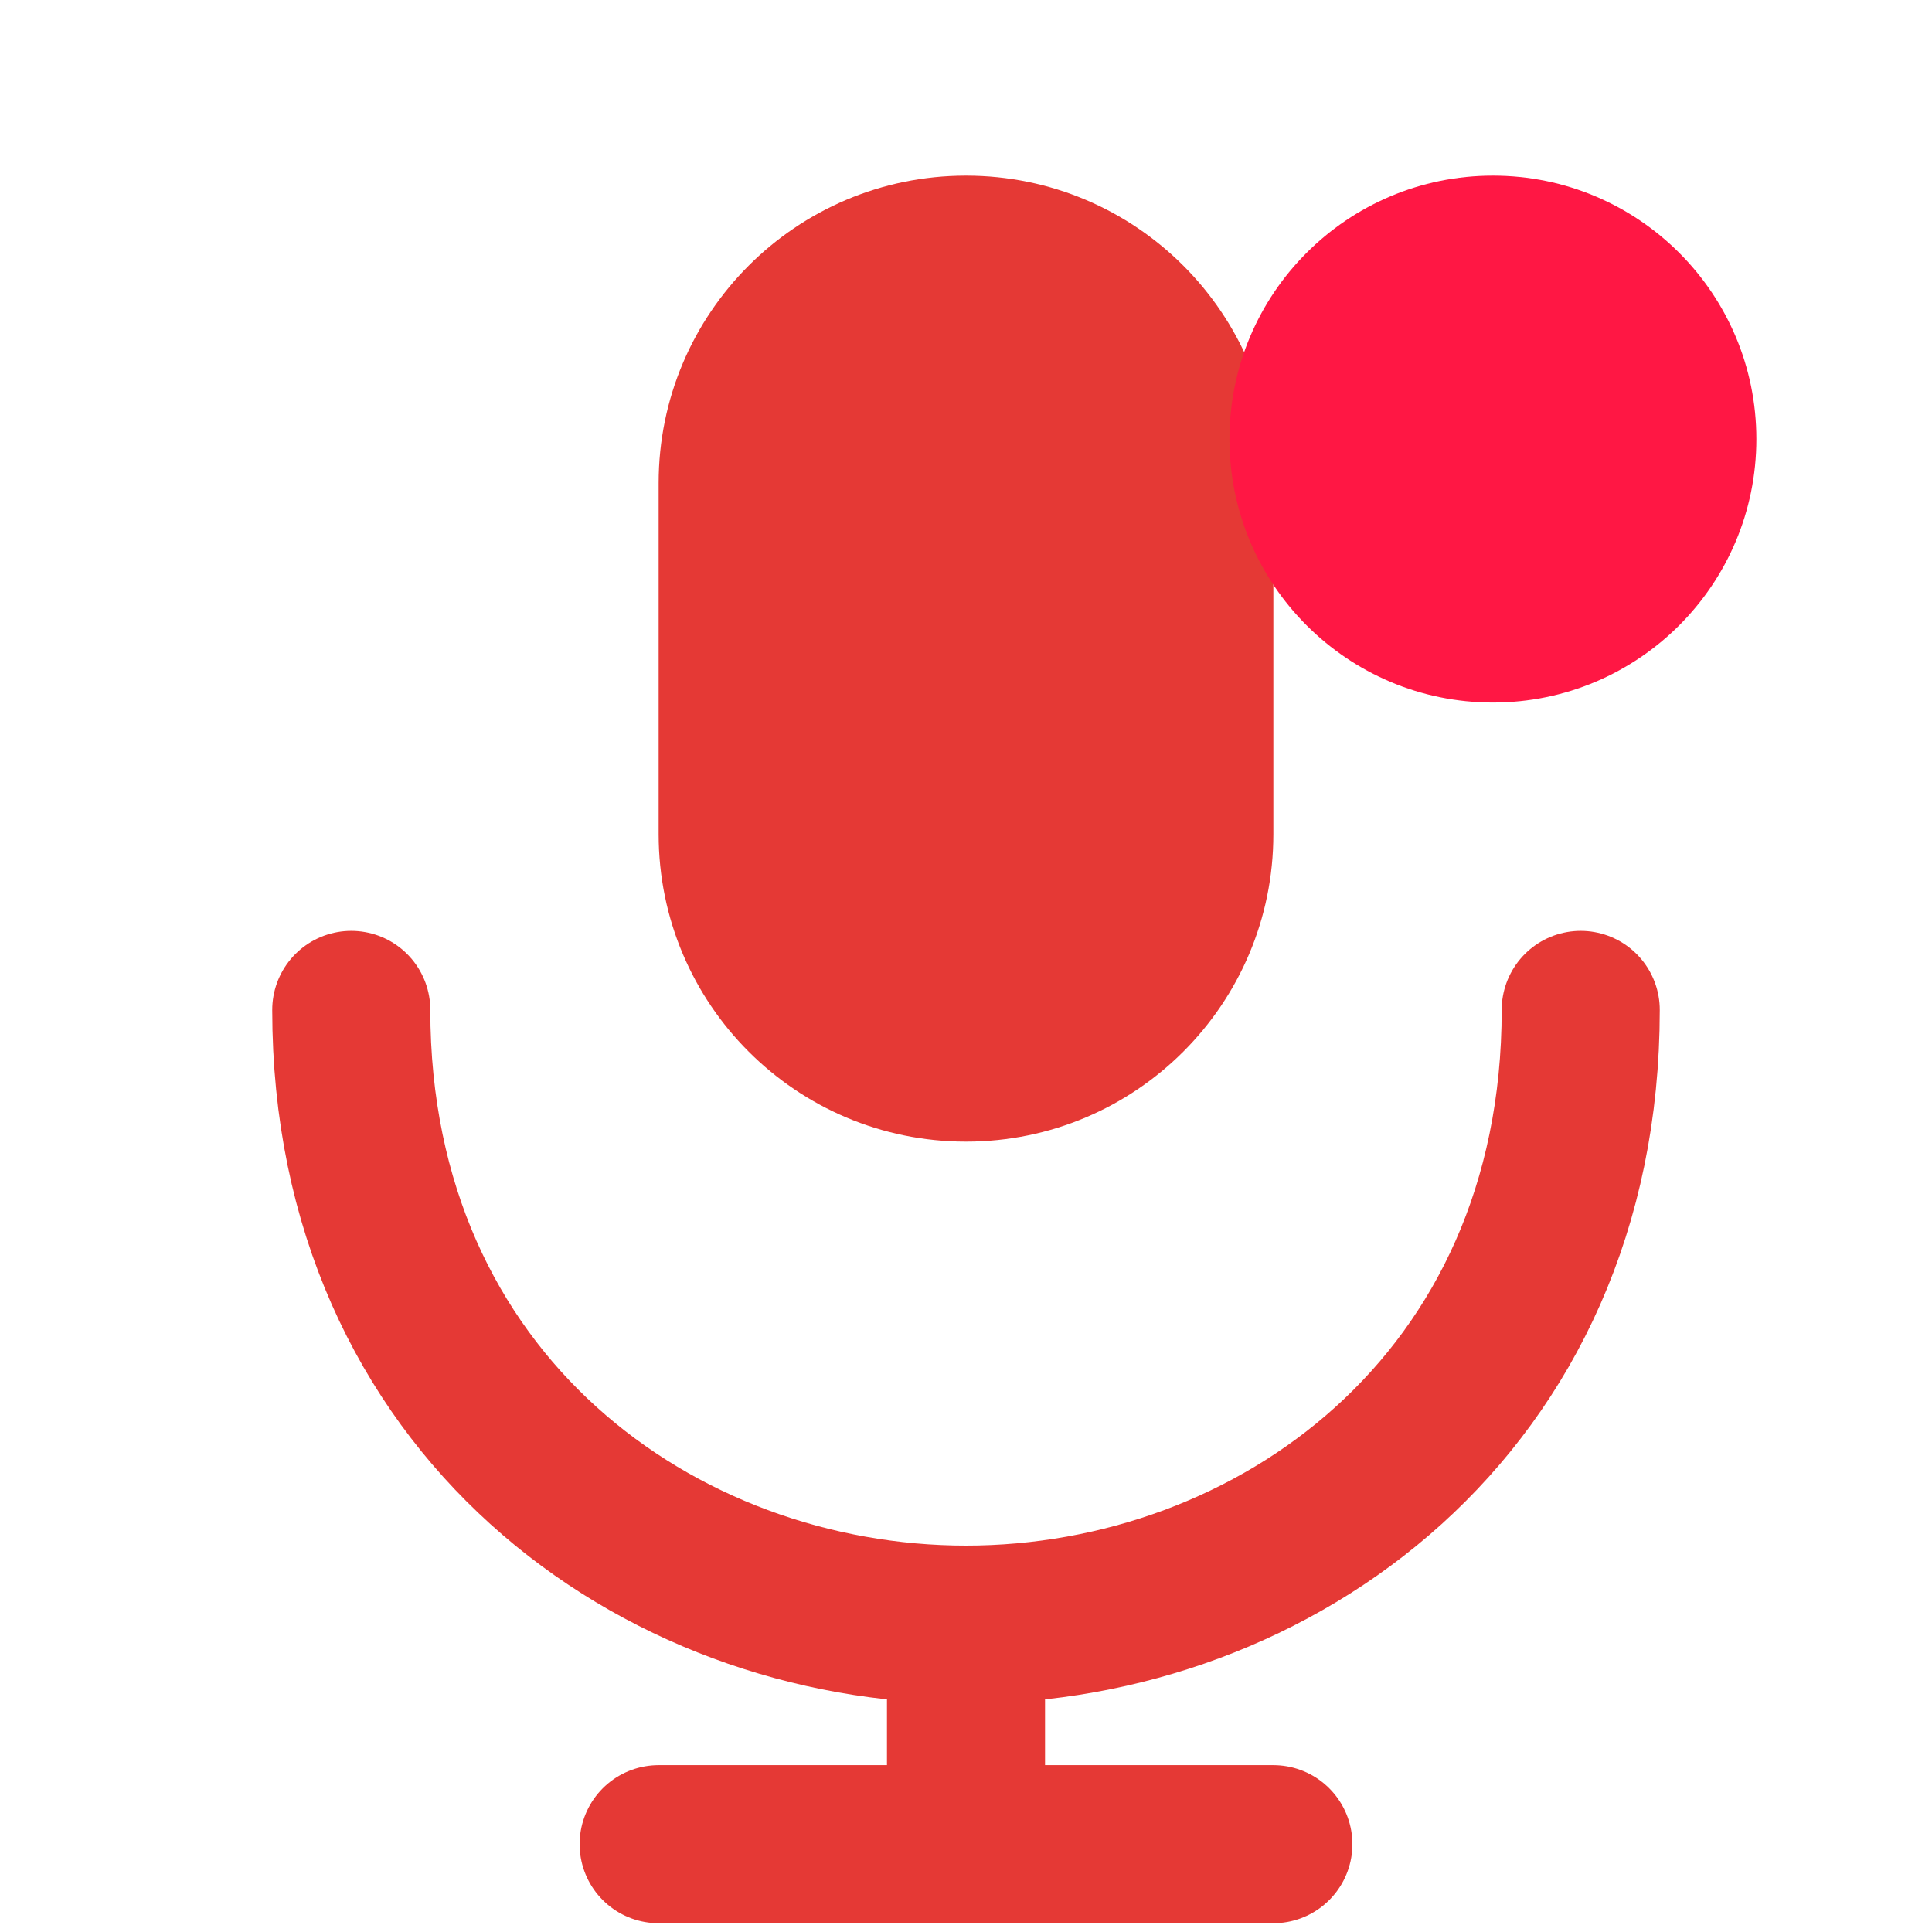
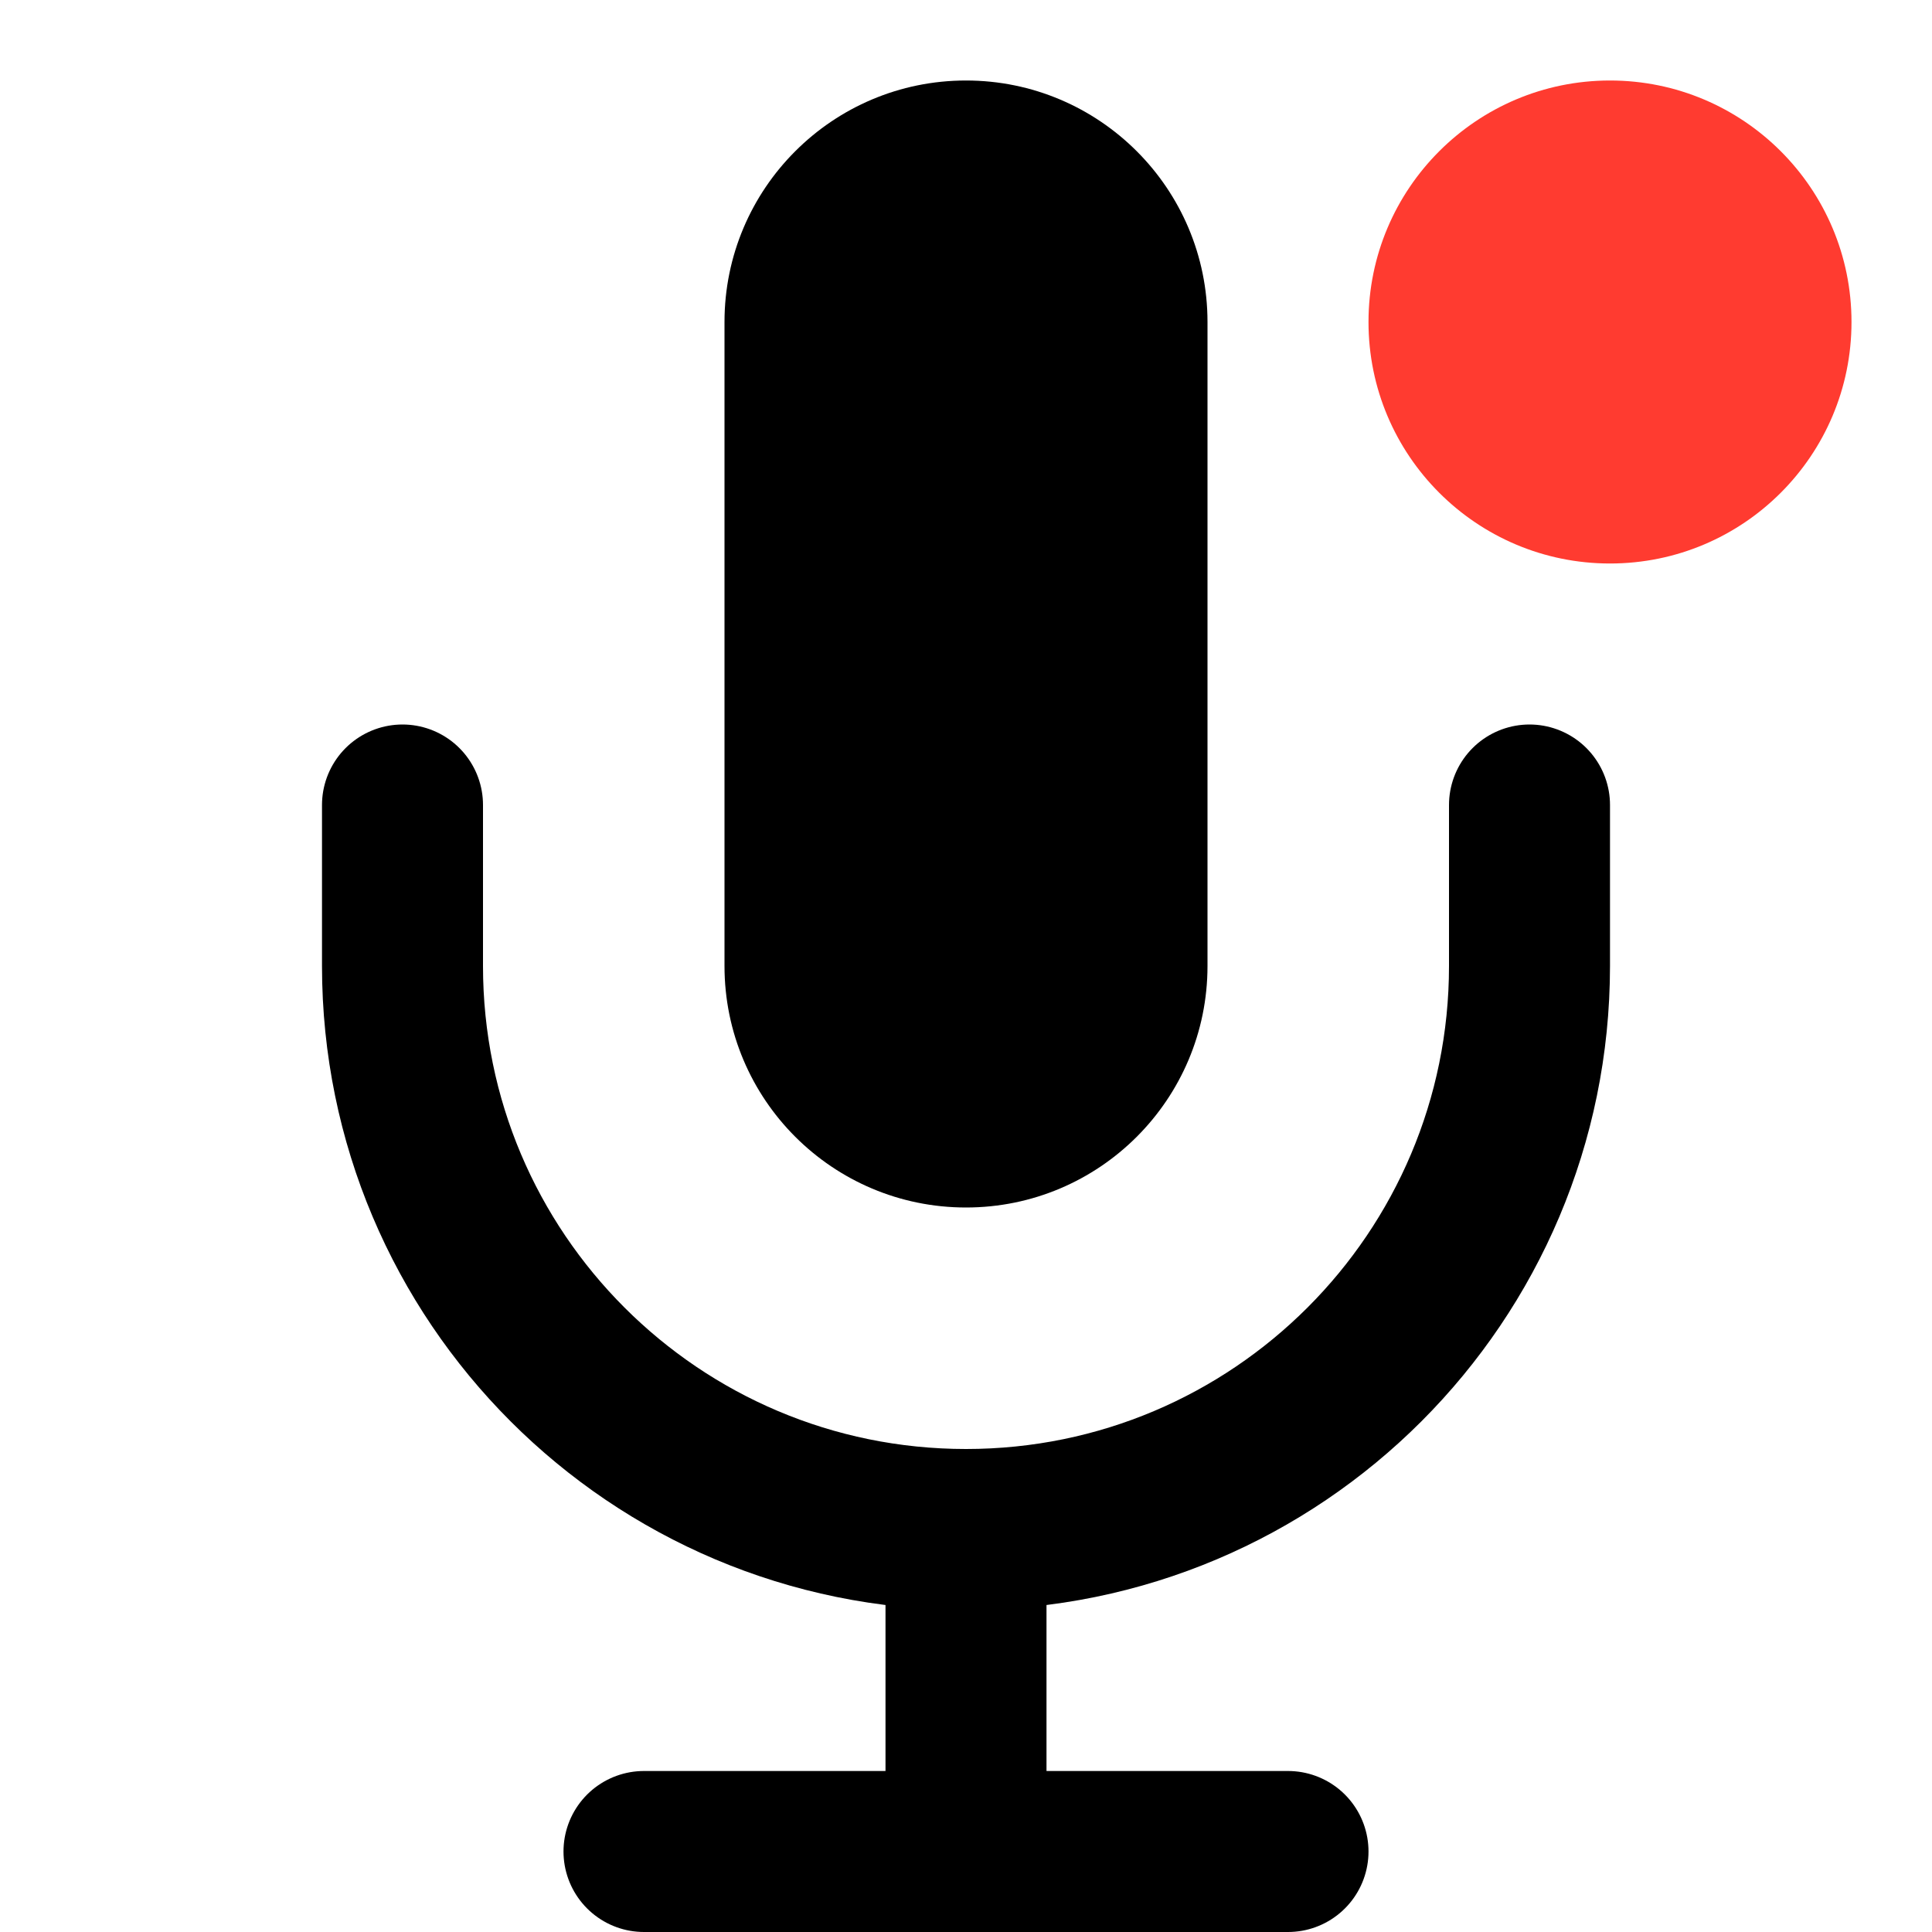
- <svg xmlns="http://www.w3.org/2000/svg" viewBox="0 0 22 22" width="22" height="22">
-   <rect x="7.5" y="2" width="7" height="11" rx="3.5" fill="#E53935" />
-   <path d="M4 11.5 C4 16 7.5 18.5 11 18.5 C14.5 18.5 18 16 18 11.5" stroke="#E53935" stroke-width="1.8" fill="none" stroke-linecap="round" />
-   <line x1="11" y1="18.5" x2="11" y2="21" stroke="#E53935" stroke-width="1.8" stroke-linecap="round" />
-   <line x1="7.5" y1="21" x2="14.5" y2="21" stroke="#E53935" stroke-width="1.8" stroke-linecap="round" />
-   <circle cx="17" cy="5" r="3" fill="#FF1744" />
+ <svg xmlns="http://www.w3.org/2000/svg" width="22" height="22" viewBox="0 0 24 24" fill="none">
+   <path d="M12 1a3 3 0 0 0-3 3v8a3 3 0 0 0 6 0V4a3 3 0 0 0-3-3z" fill="currentColor" />
+   <path d="M19 10v2a7 7 0 0 1-14 0v-2" stroke="currentColor" stroke-width="2" stroke-linecap="round" />
+   <line x1="12" y1="19" x2="12" y2="23" stroke="currentColor" stroke-width="2" stroke-linecap="round" />
+   <line x1="8" y1="23" x2="16" y2="23" stroke="currentColor" stroke-width="2" stroke-linecap="round" />
+   <circle cx="20" cy="4" r="3" fill="#FF3B30" />
</svg>
